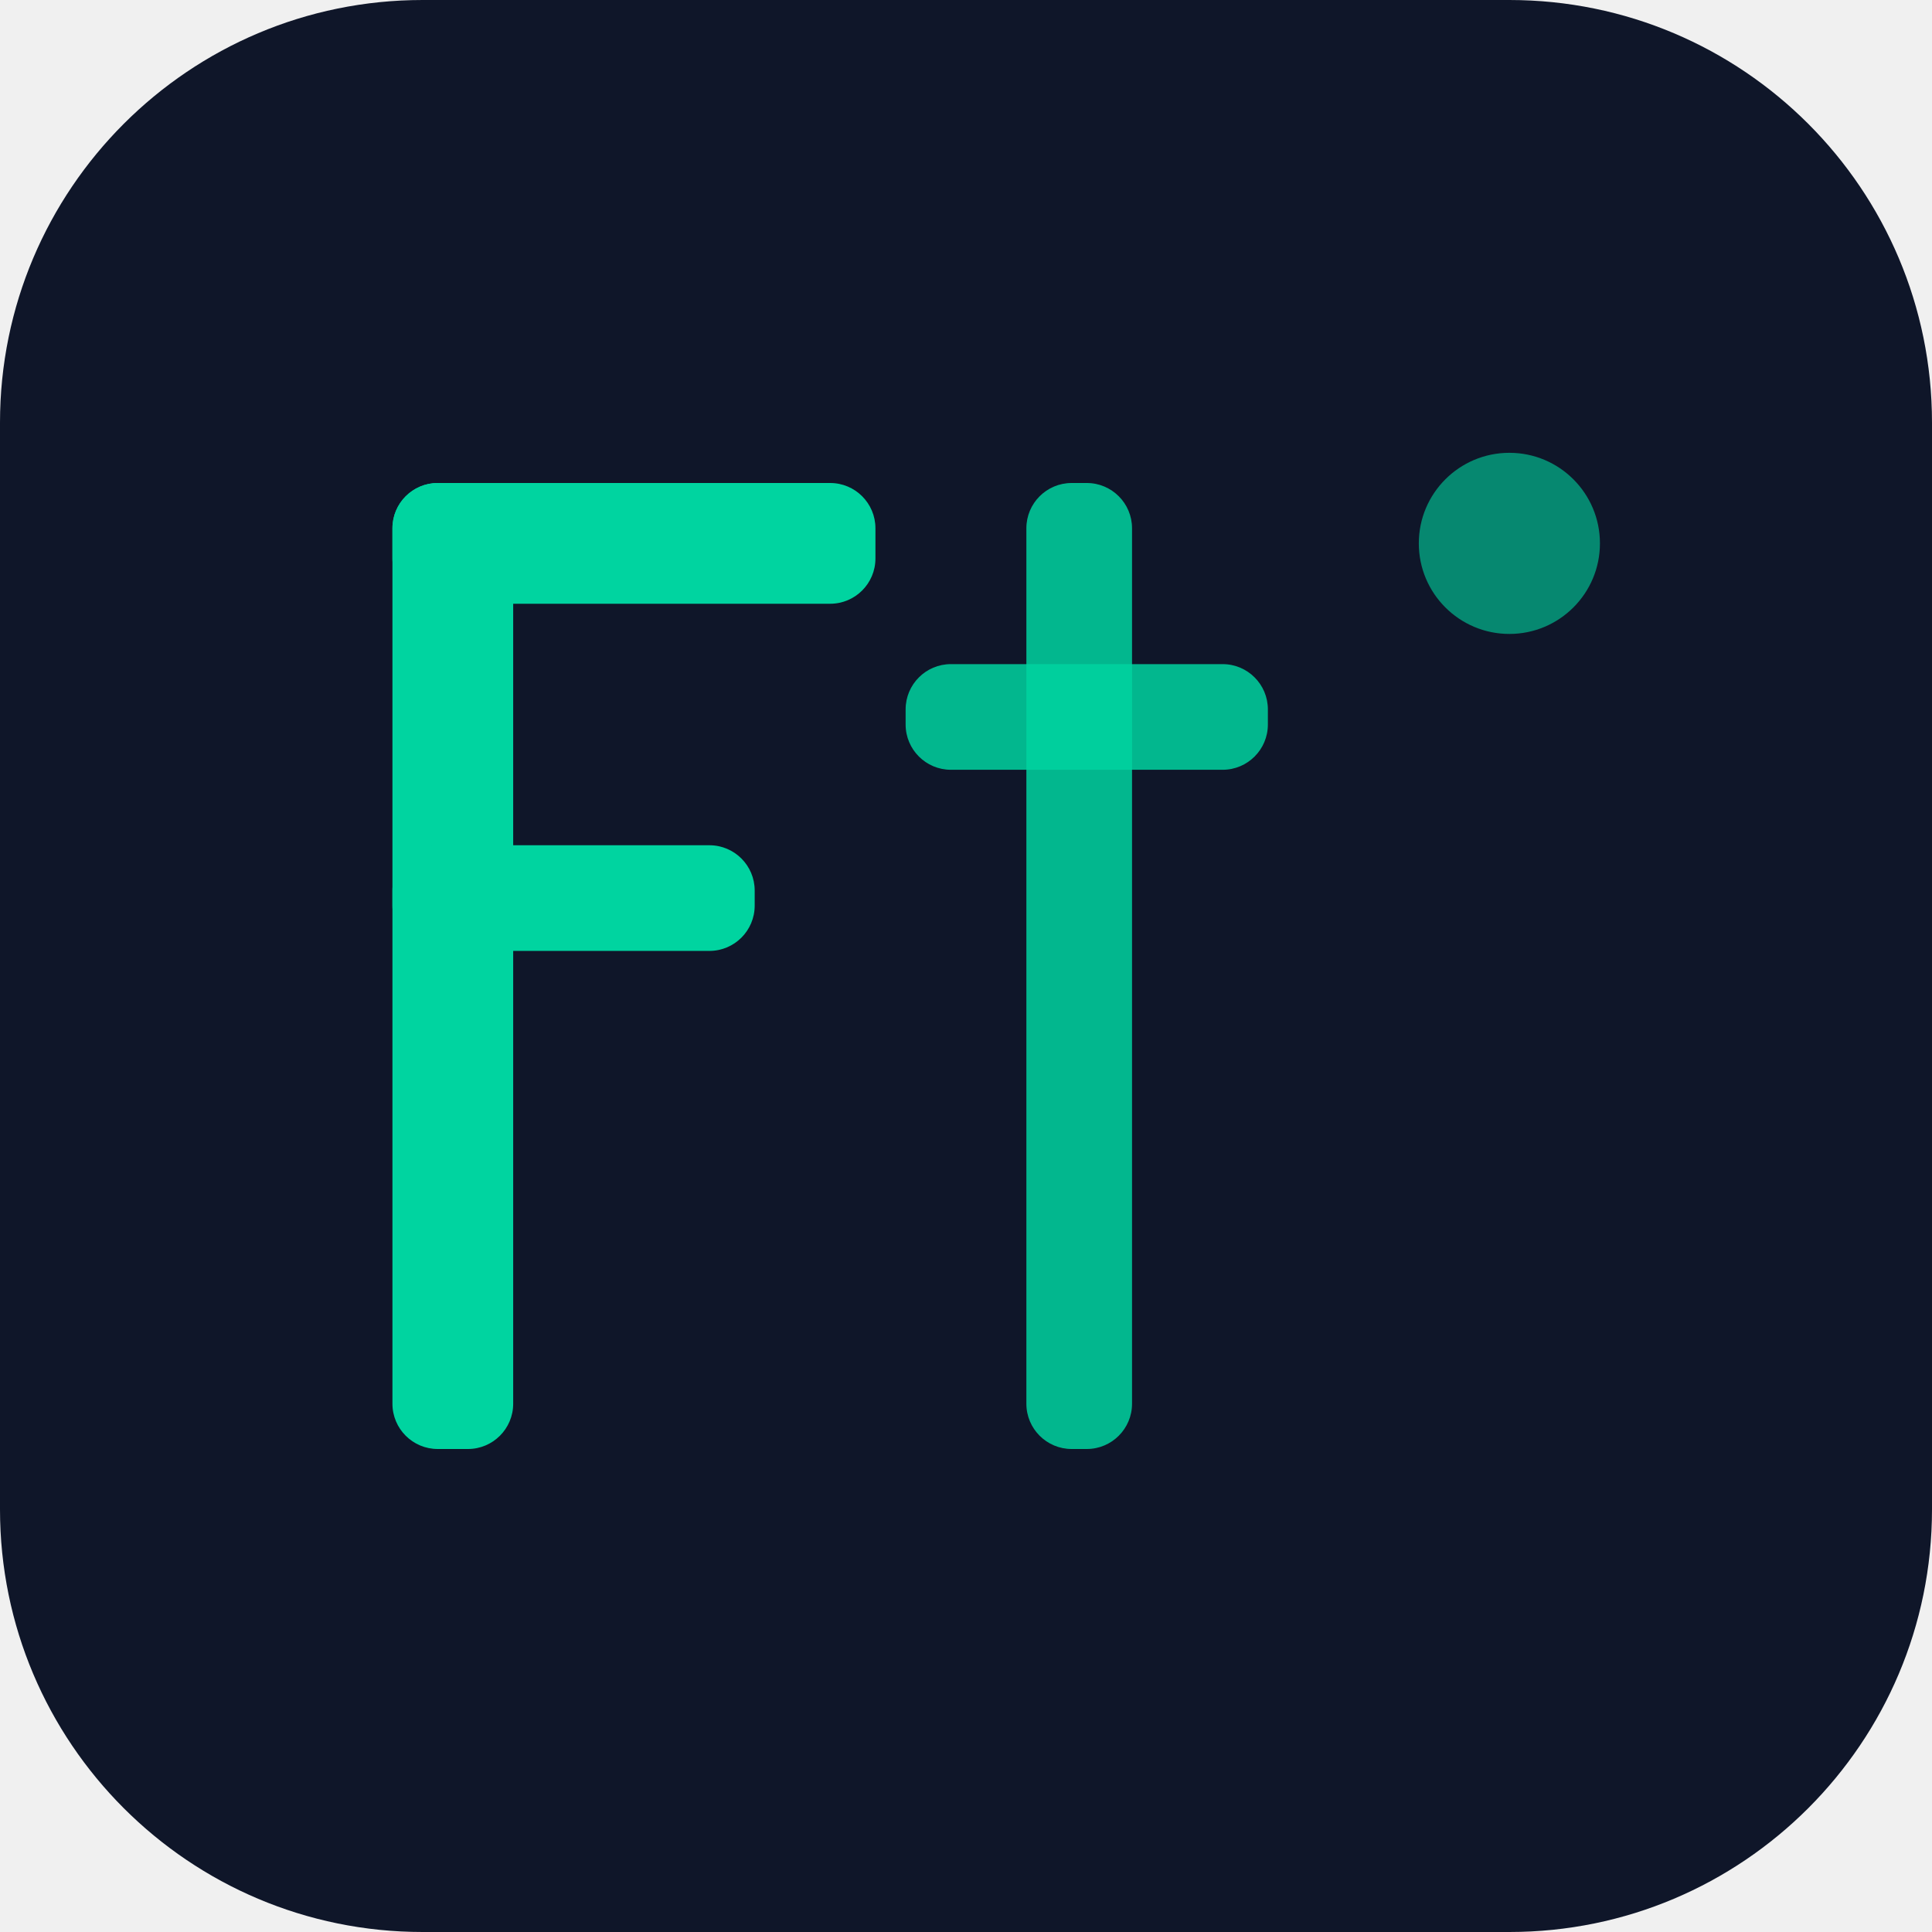
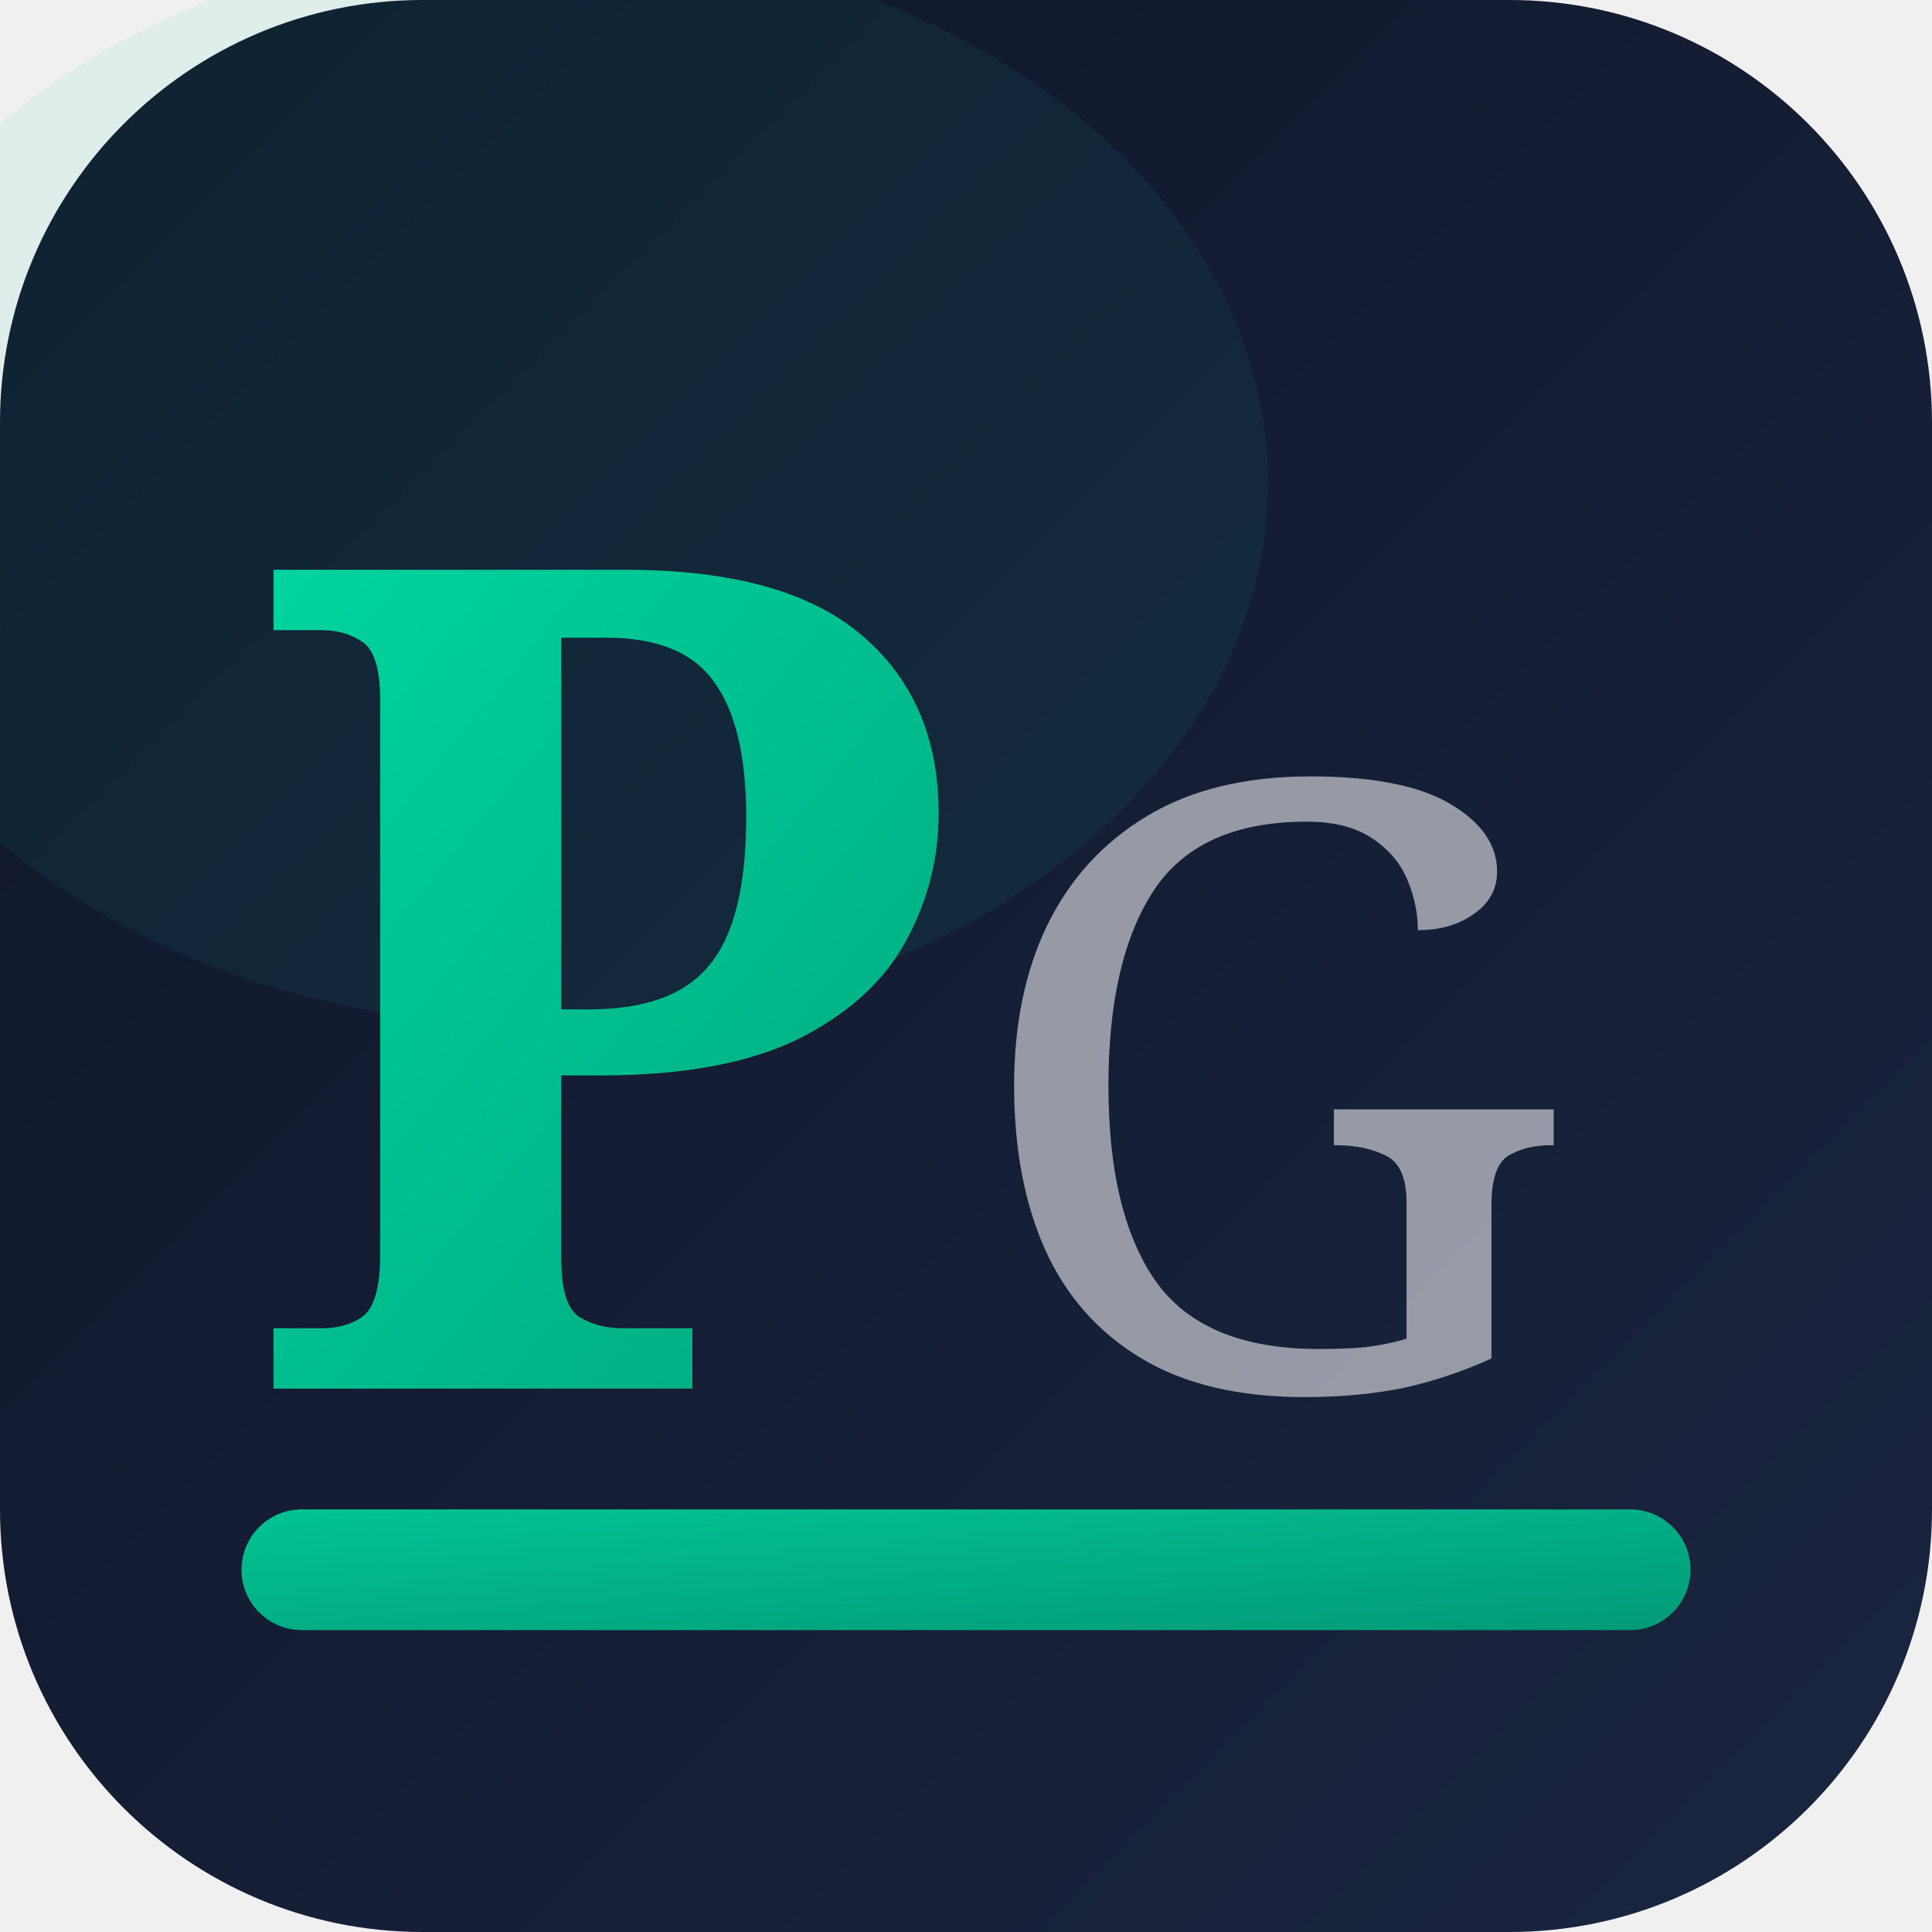
- <svg xmlns="http://www.w3.org/2000/svg" width="32" height="32" viewBox="0 0 64 64">
-   <rect width="64" height="64" rx="14" fill="#0f1629" />
-   <rect x="13" y="16" width="4" height="32" rx="1.5" fill="#00d4a0" />
-   <rect x="13" y="16" width="16" height="4" rx="1.5" fill="#00d4a0" />
-   <rect x="13" y="28" width="12" height="3.5" rx="1.5" fill="#00d4a0" />
-   <rect x="34" y="16" width="3.5" height="32" rx="1.5" fill="#00d4a0" opacity="0.85" />
-   <rect x="30" y="22" width="12" height="3.5" rx="1.5" fill="#00d4a0" opacity="0.85" />
-   <circle cx="50" cy="18" r="3" fill="#00d4a0" opacity="0.6" />
+ <svg xmlns="http://www.w3.org/2000/svg" viewBox="0 0 32 32">
+   <defs>
+     <linearGradient id="bg32" x1="0%" y1="0%" x2="100%" y2="100%">
+       <stop offset="0%" stop-color="#0f1629" />
+       <stop offset="100%" stop-color="#1a2540" />
+     </linearGradient>
+     <linearGradient id="acc32" x1="0%" y1="0%" x2="100%" y2="100%">
+       <stop offset="0%" stop-color="#00d4a0" />
+       <stop offset="100%" stop-color="#00a87e" />
+     </linearGradient>
+   </defs>
+   <rect width="32" height="32" rx="7" fill="url(#bg32)" />
+   <ellipse cx="9" cy="8" rx="12" ry="9" fill="#00d4a0" opacity="0.07" />
+   <text x="4" y="23" font-family="'Georgia', serif" font-size="19" font-weight="700" fill="url(#acc32)">P</text>
+   <text x="16" y="23" font-family="'Georgia', serif" font-size="14" font-weight="400" fill="#ffffff" opacity="0.55">G</text>
+   <rect x="4" y="25" width="24" height="2" rx="1" fill="url(#acc32)" opacity="0.9" />
</svg>
